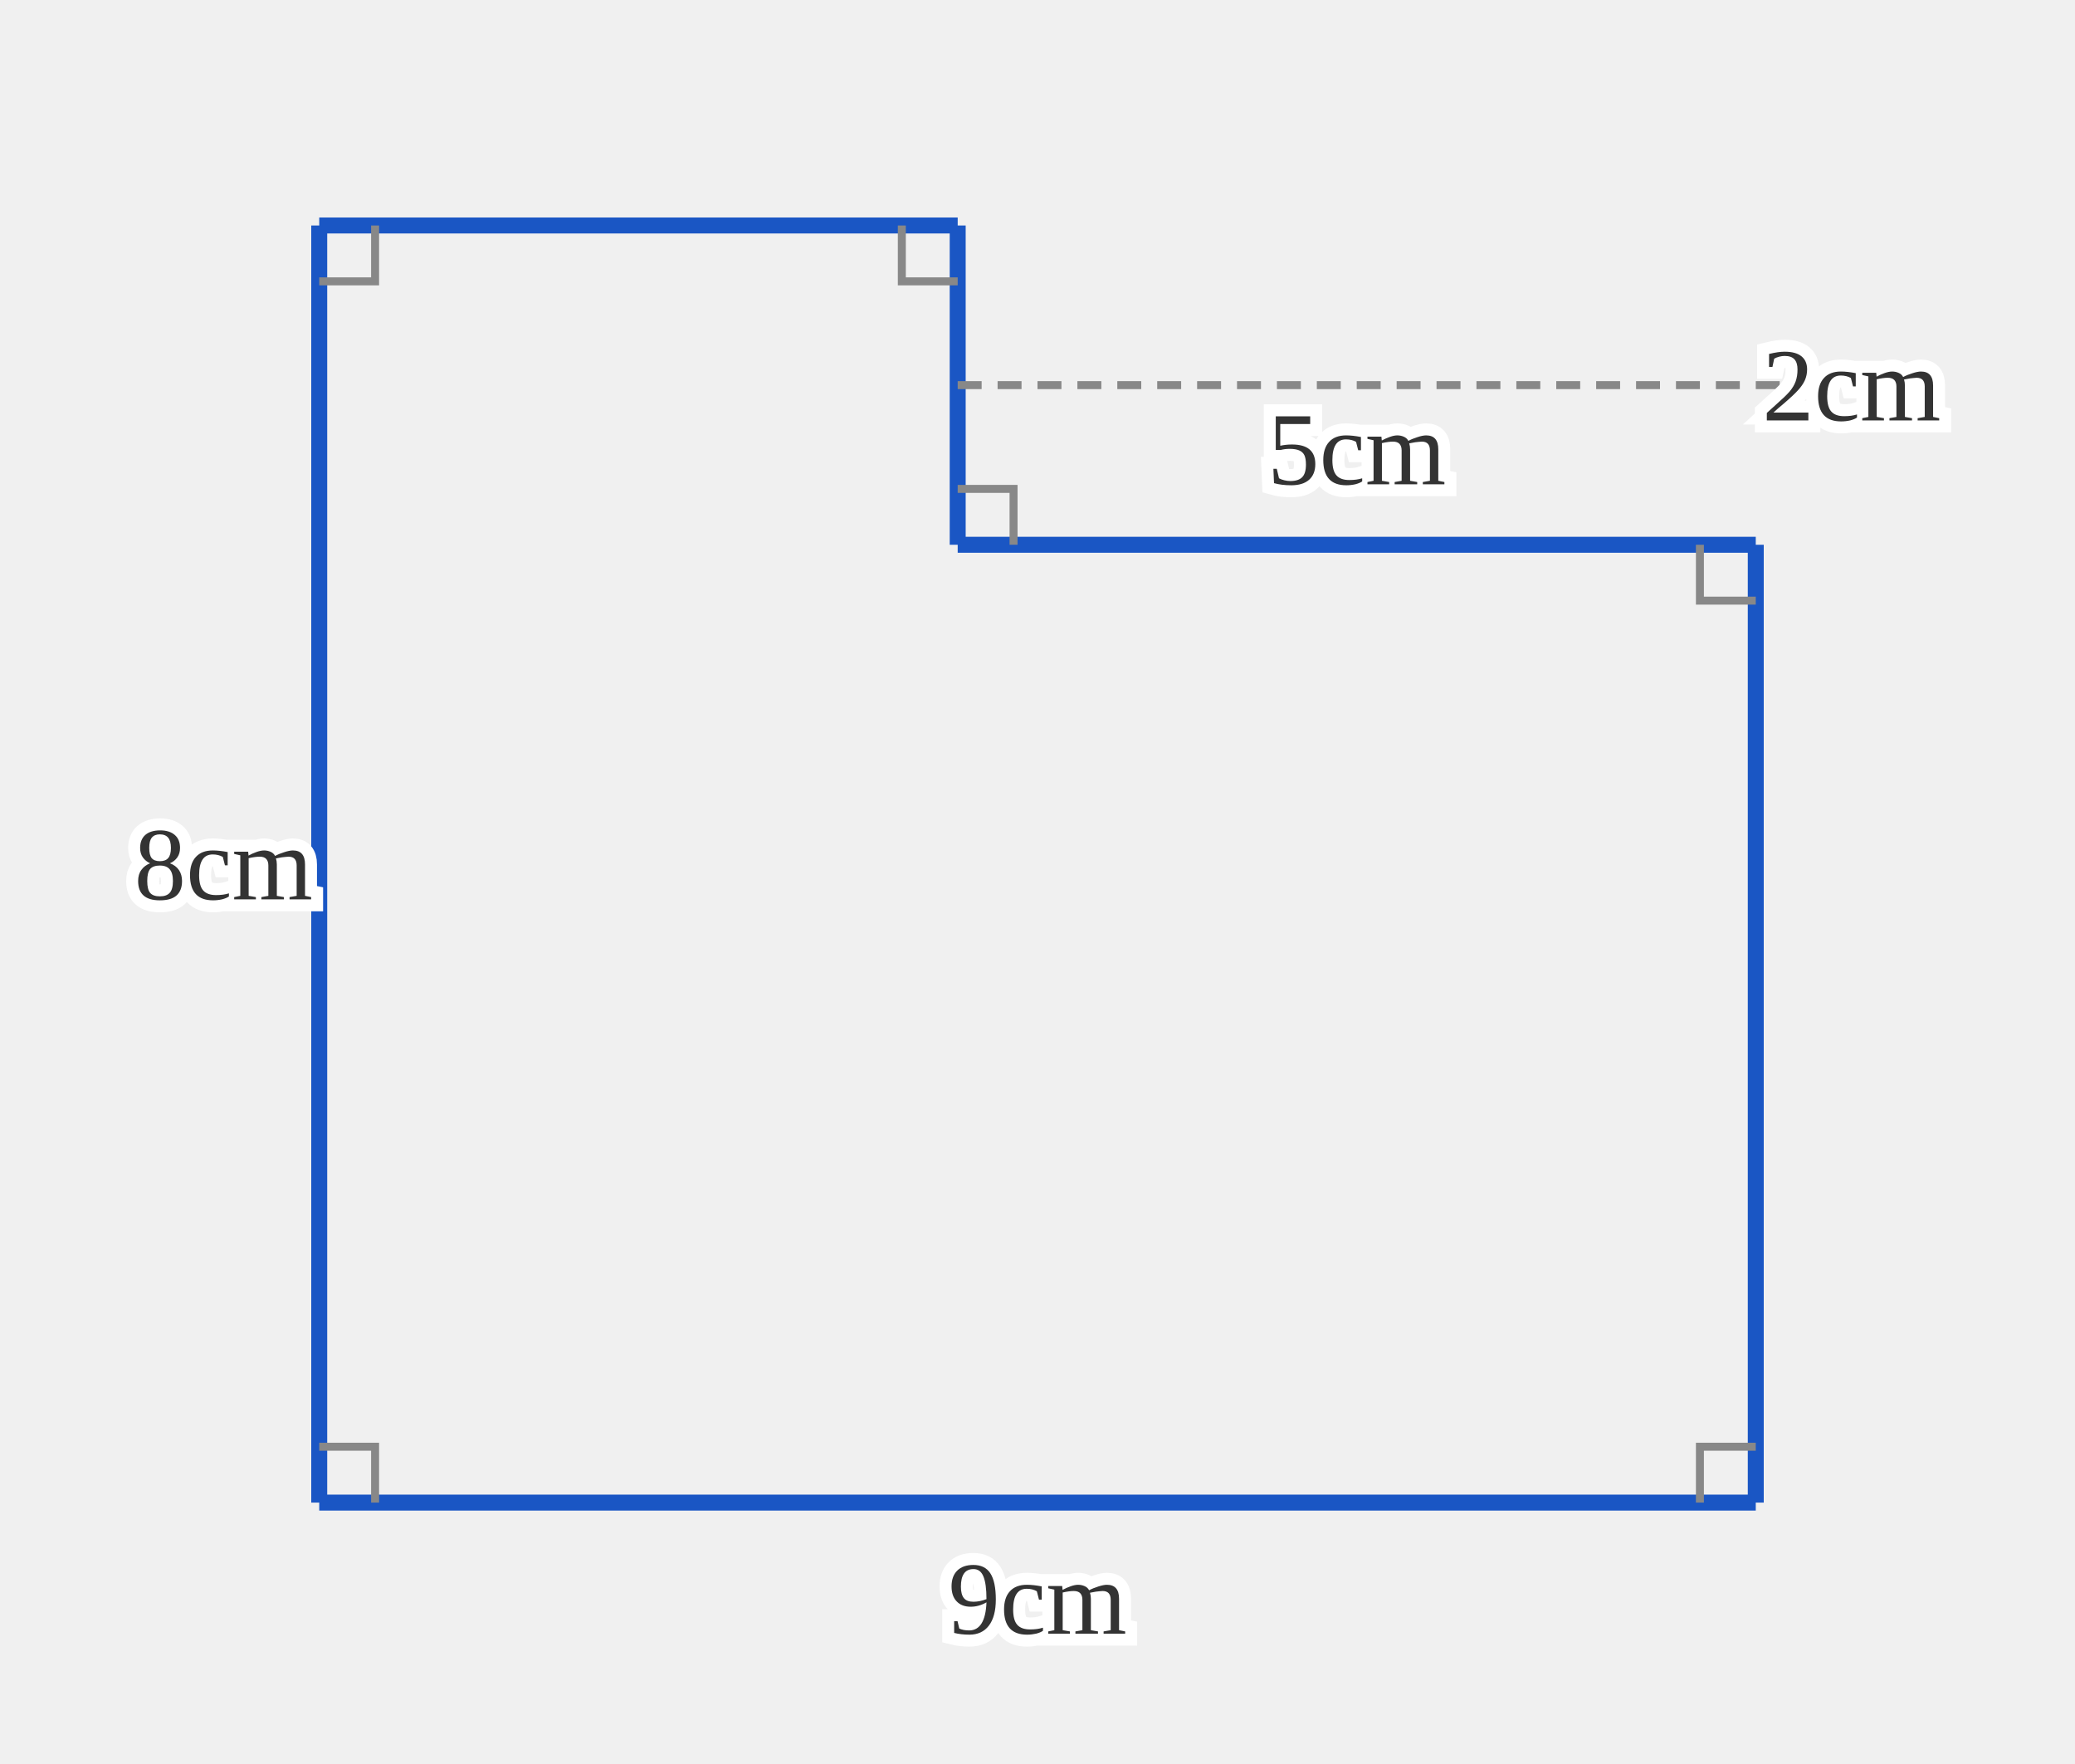
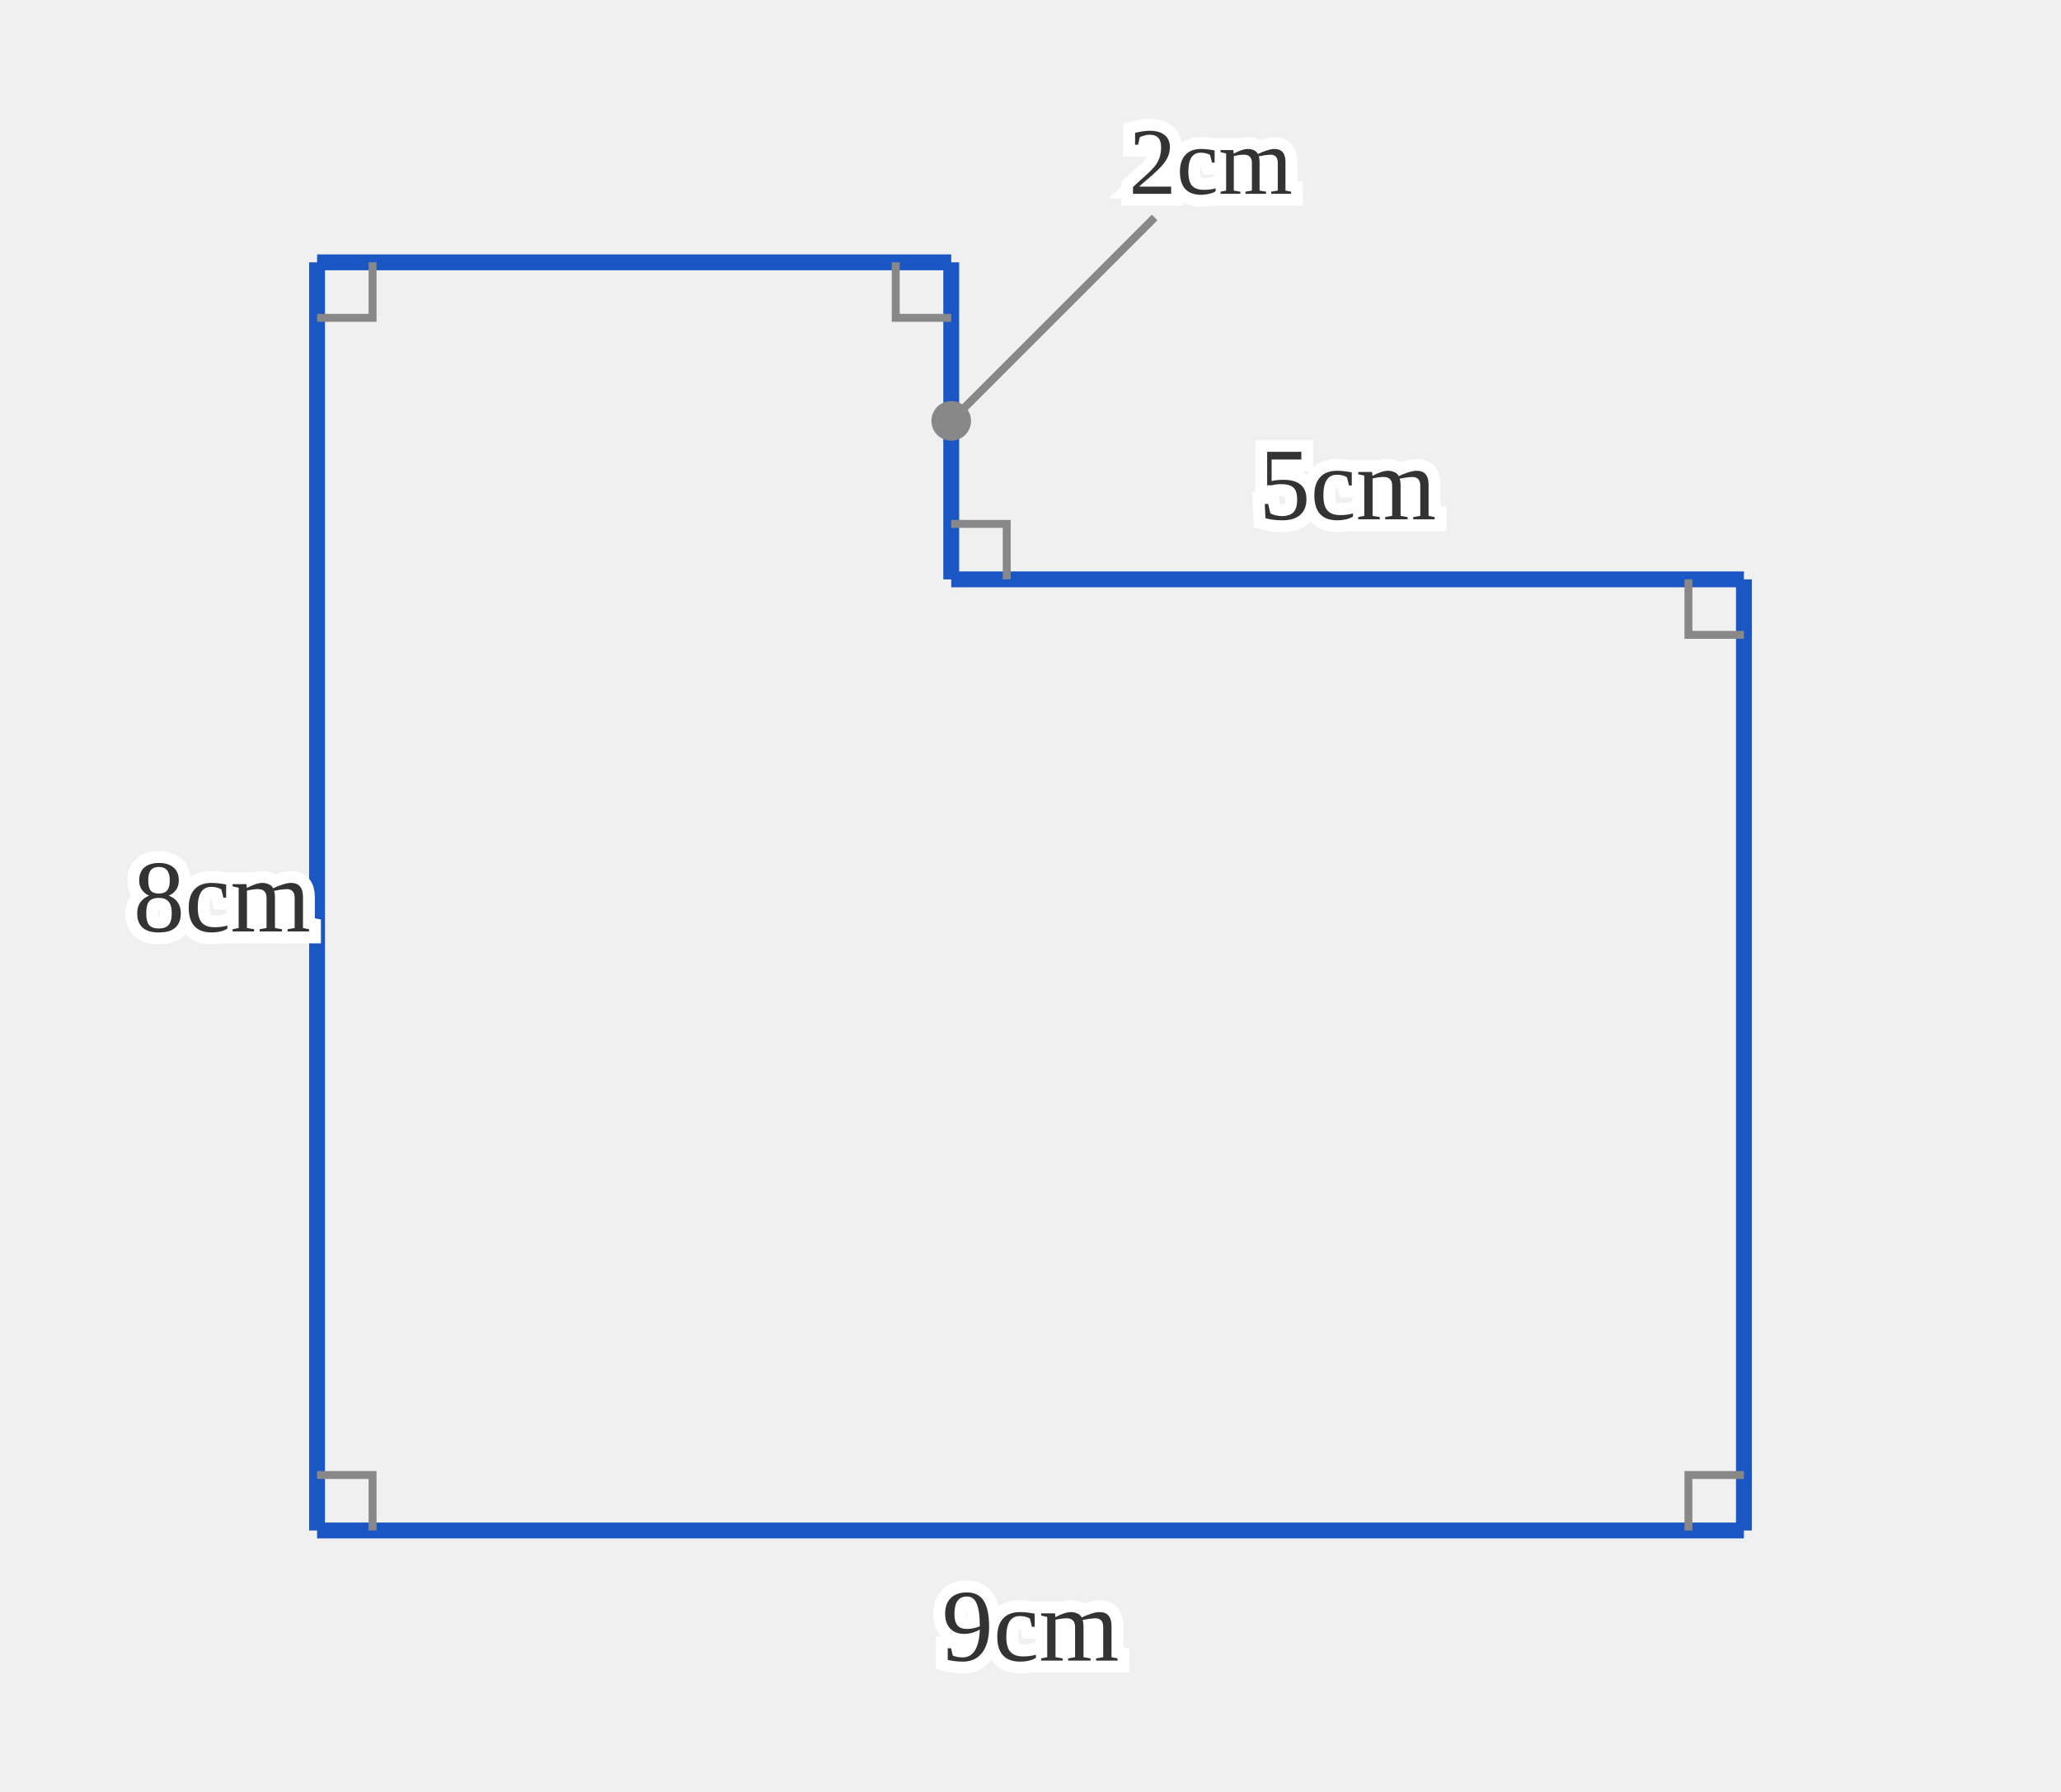
- <svg xmlns="http://www.w3.org/2000/svg" viewBox="-40.0 -28.0 260.0 220.5" width="260" height="221" role="img">
+ <svg xmlns="http://www.w3.org/2000/svg" viewBox="-40.0 -32.7 260.0 225.2" width="260" height="226" role="img">
  <line x1="0.00" y1="160.00" x2="180.00" y2="160.00" stroke="#1a56c4" stroke-width="2" />
  <line x1="0.00" y1="0.00" x2="80.00" y2="0.00" stroke="#1a56c4" stroke-width="2" />
  <line x1="0.00" y1="160.00" x2="0.00" y2="0.00" stroke="#1a56c4" stroke-width="2" />
  <line x1="180.00" y1="160.00" x2="180.00" y2="40.00" stroke="#1a56c4" stroke-width="2" />
  <line x1="80.00" y1="40.00" x2="180.00" y2="40.00" stroke="#1a56c4" stroke-width="2" />
  <line x1="80.00" y1="40.00" x2="80.00" y2="0.00" stroke="#1a56c4" stroke-width="2" />
  <path d="M 7.0 160.0 L 7.0 153.0 L 0.0 153.0" fill="none" stroke="#888" stroke-width="1" />
  <path d="M 173.0 160.0 L 173.0 153.0 L 180.0 153.0" fill="none" stroke="#888" stroke-width="1" />
  <path d="M 7.0 0.0 L 7.0 7.0 L 0.0 7.0" fill="none" stroke="#888" stroke-width="1" />
  <path d="M 73.0 0.0 L 73.0 7.0 L 80.0 7.0" fill="none" stroke="#888" stroke-width="1" />
  <path d="M 180.0 47.0 L 173.0 47.0 L 173.0 40.0" fill="none" stroke="#888" stroke-width="1" />
  <path d="M 87.0 40.0 L 87.0 33.0 L 80.0 33.0" fill="none" stroke="#888" stroke-width="1" />
-   <line x1="80.00" y1="20.00" x2="188.00" y2="20.00" stroke="#888" stroke-width="1" stroke-dasharray="3 2" />
+   <line x1="80.00" y1="20.00" x2="105.66" y2="-5.66" stroke="#888" stroke-width="1" />
+   <circle cx="80.0" cy="20.0" r="2.5" fill="#888" />
  <text x="90.00" y="176.42" text-anchor="middle" font-size="13" paint-order="stroke" stroke="#fff" stroke-width="3" fill="#333">9cm</text>
  <text x="-12.00" y="84.42" text-anchor="middle" font-size="13" paint-order="stroke" stroke="#fff" stroke-width="3" fill="#333">8cm</text>
  <text x="130.00" y="32.42" text-anchor="middle" font-size="13" paint-order="stroke" stroke="#fff" stroke-width="3" fill="#333">5cm</text>
-   <text x="192.00" y="24.42" text-anchor="middle" font-size="13" paint-order="stroke" stroke="#fff" stroke-width="3" fill="#333">2cm</text>
+   <text x="112.73" y="-8.65" text-anchor="middle" font-size="12" paint-order="stroke" stroke="#fff" stroke-width="3" fill="#333">2cm</text>
</svg>
